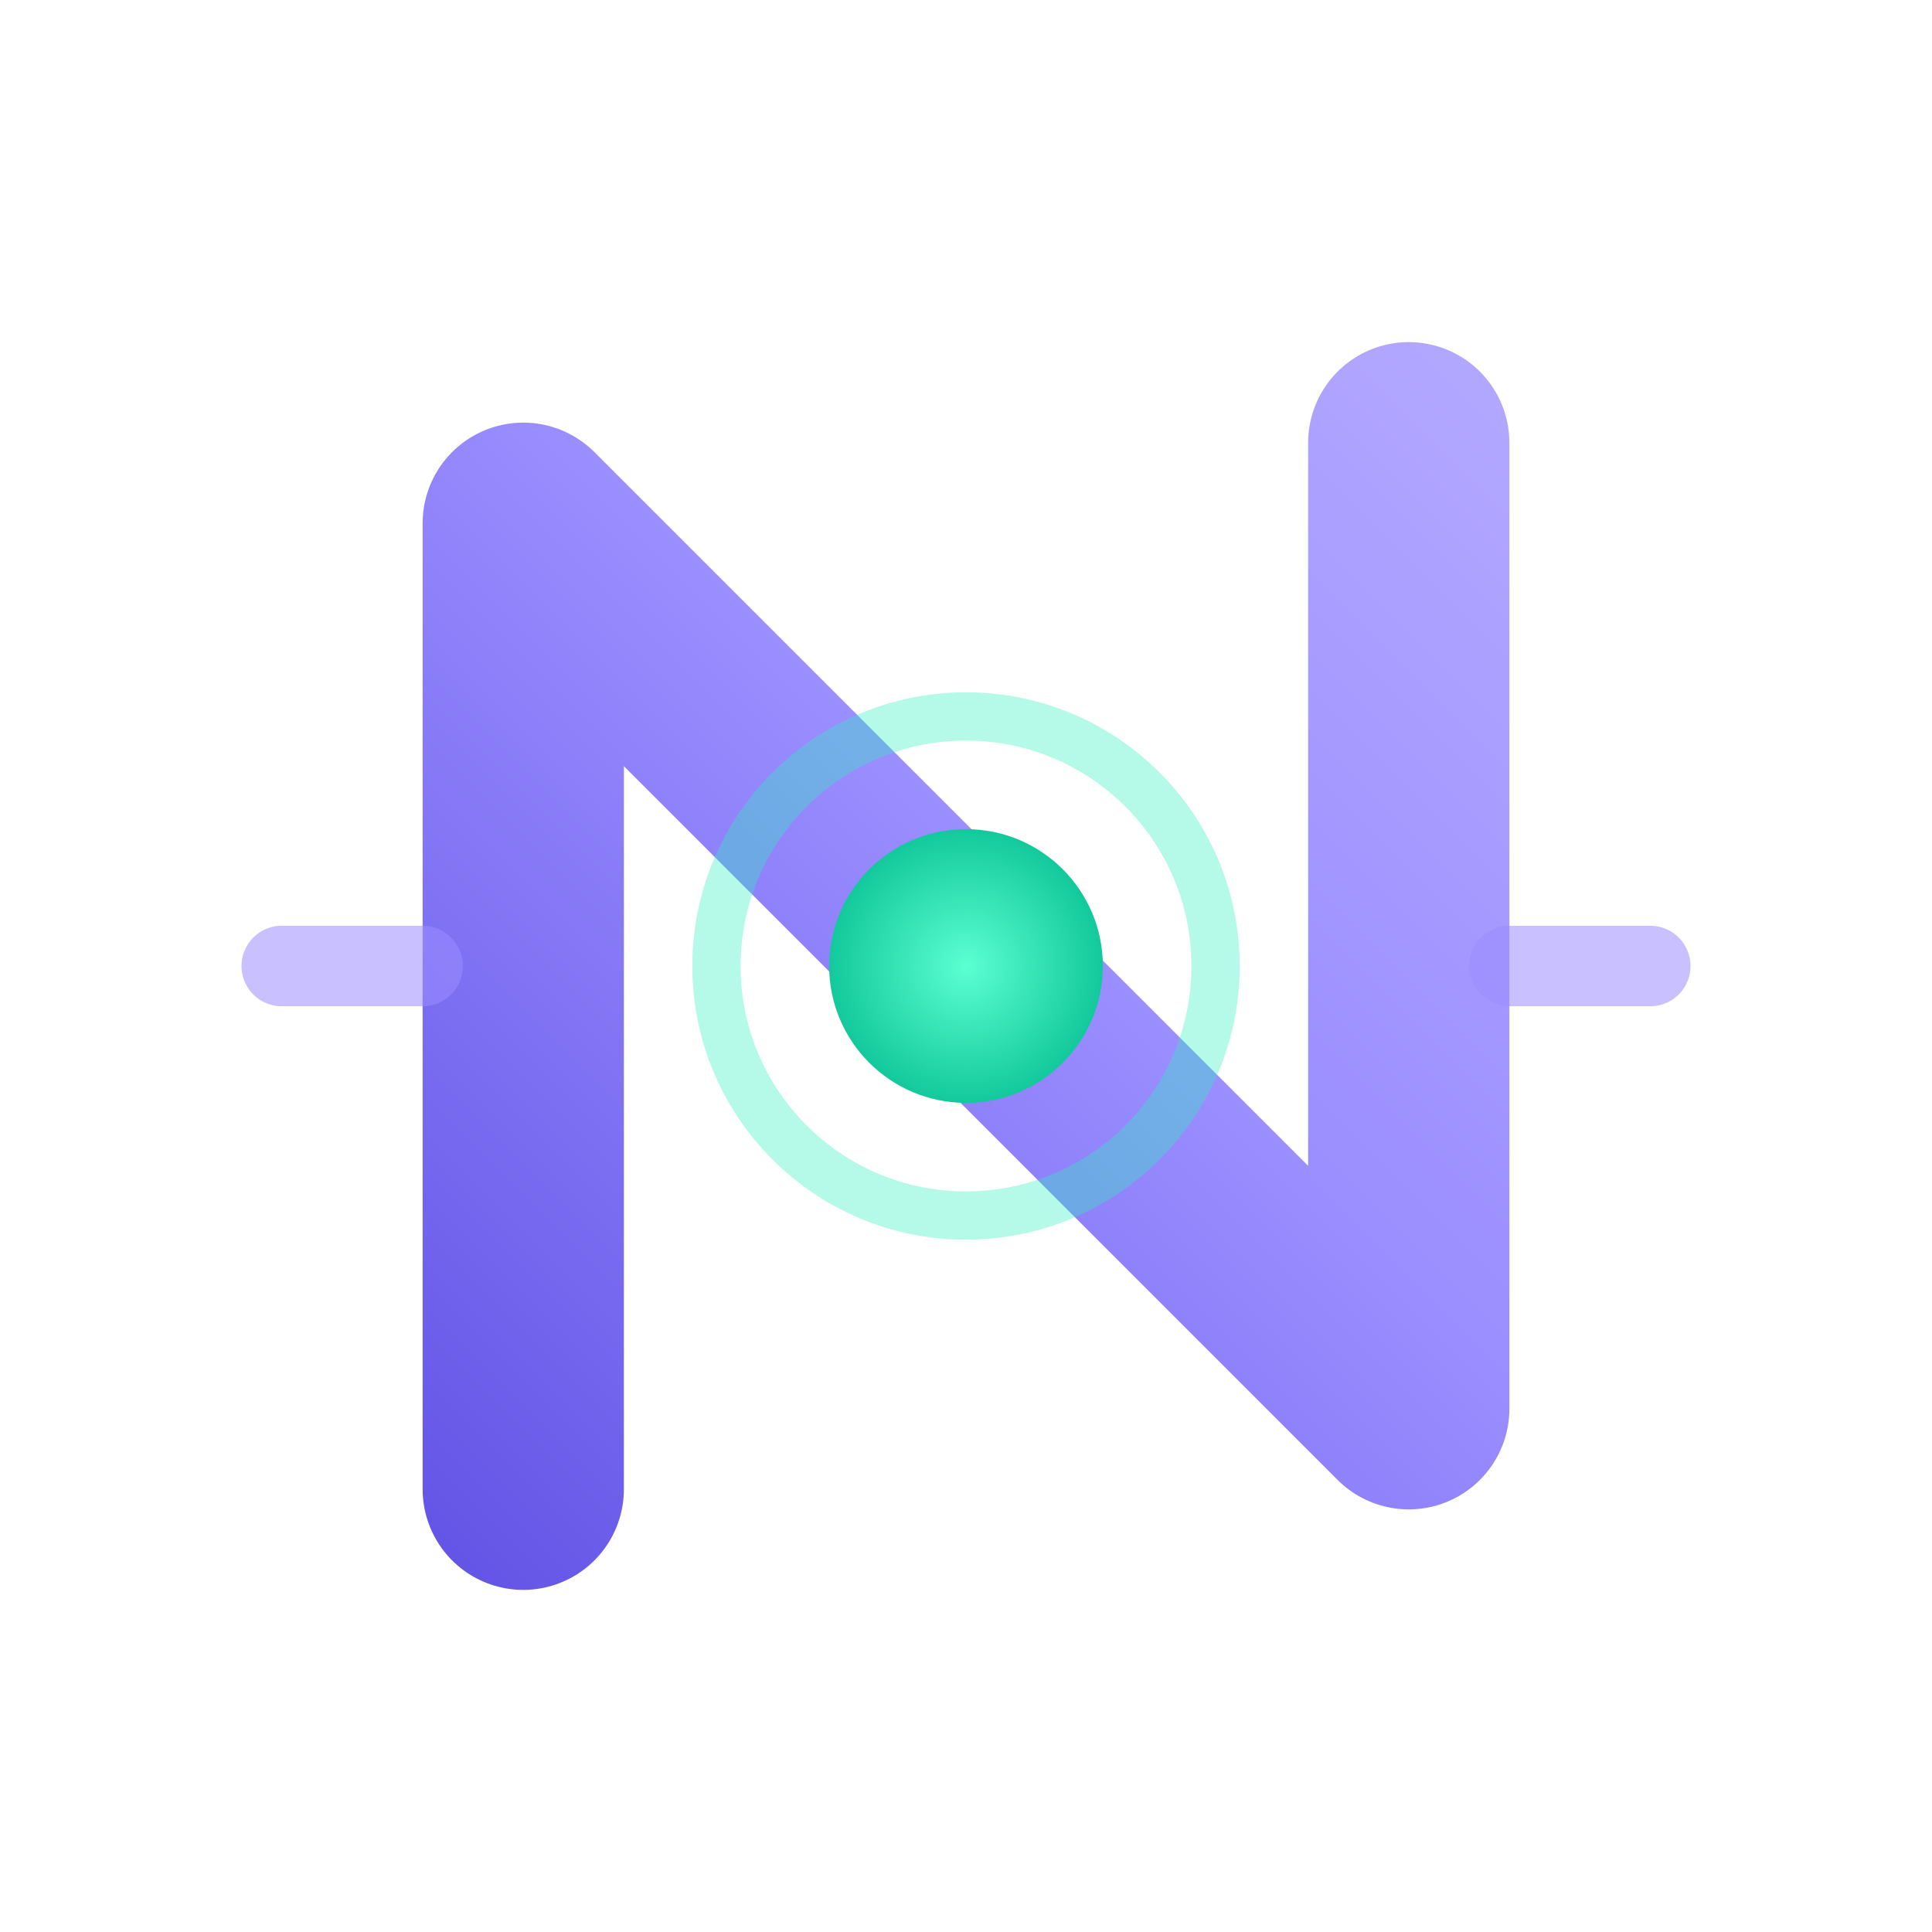
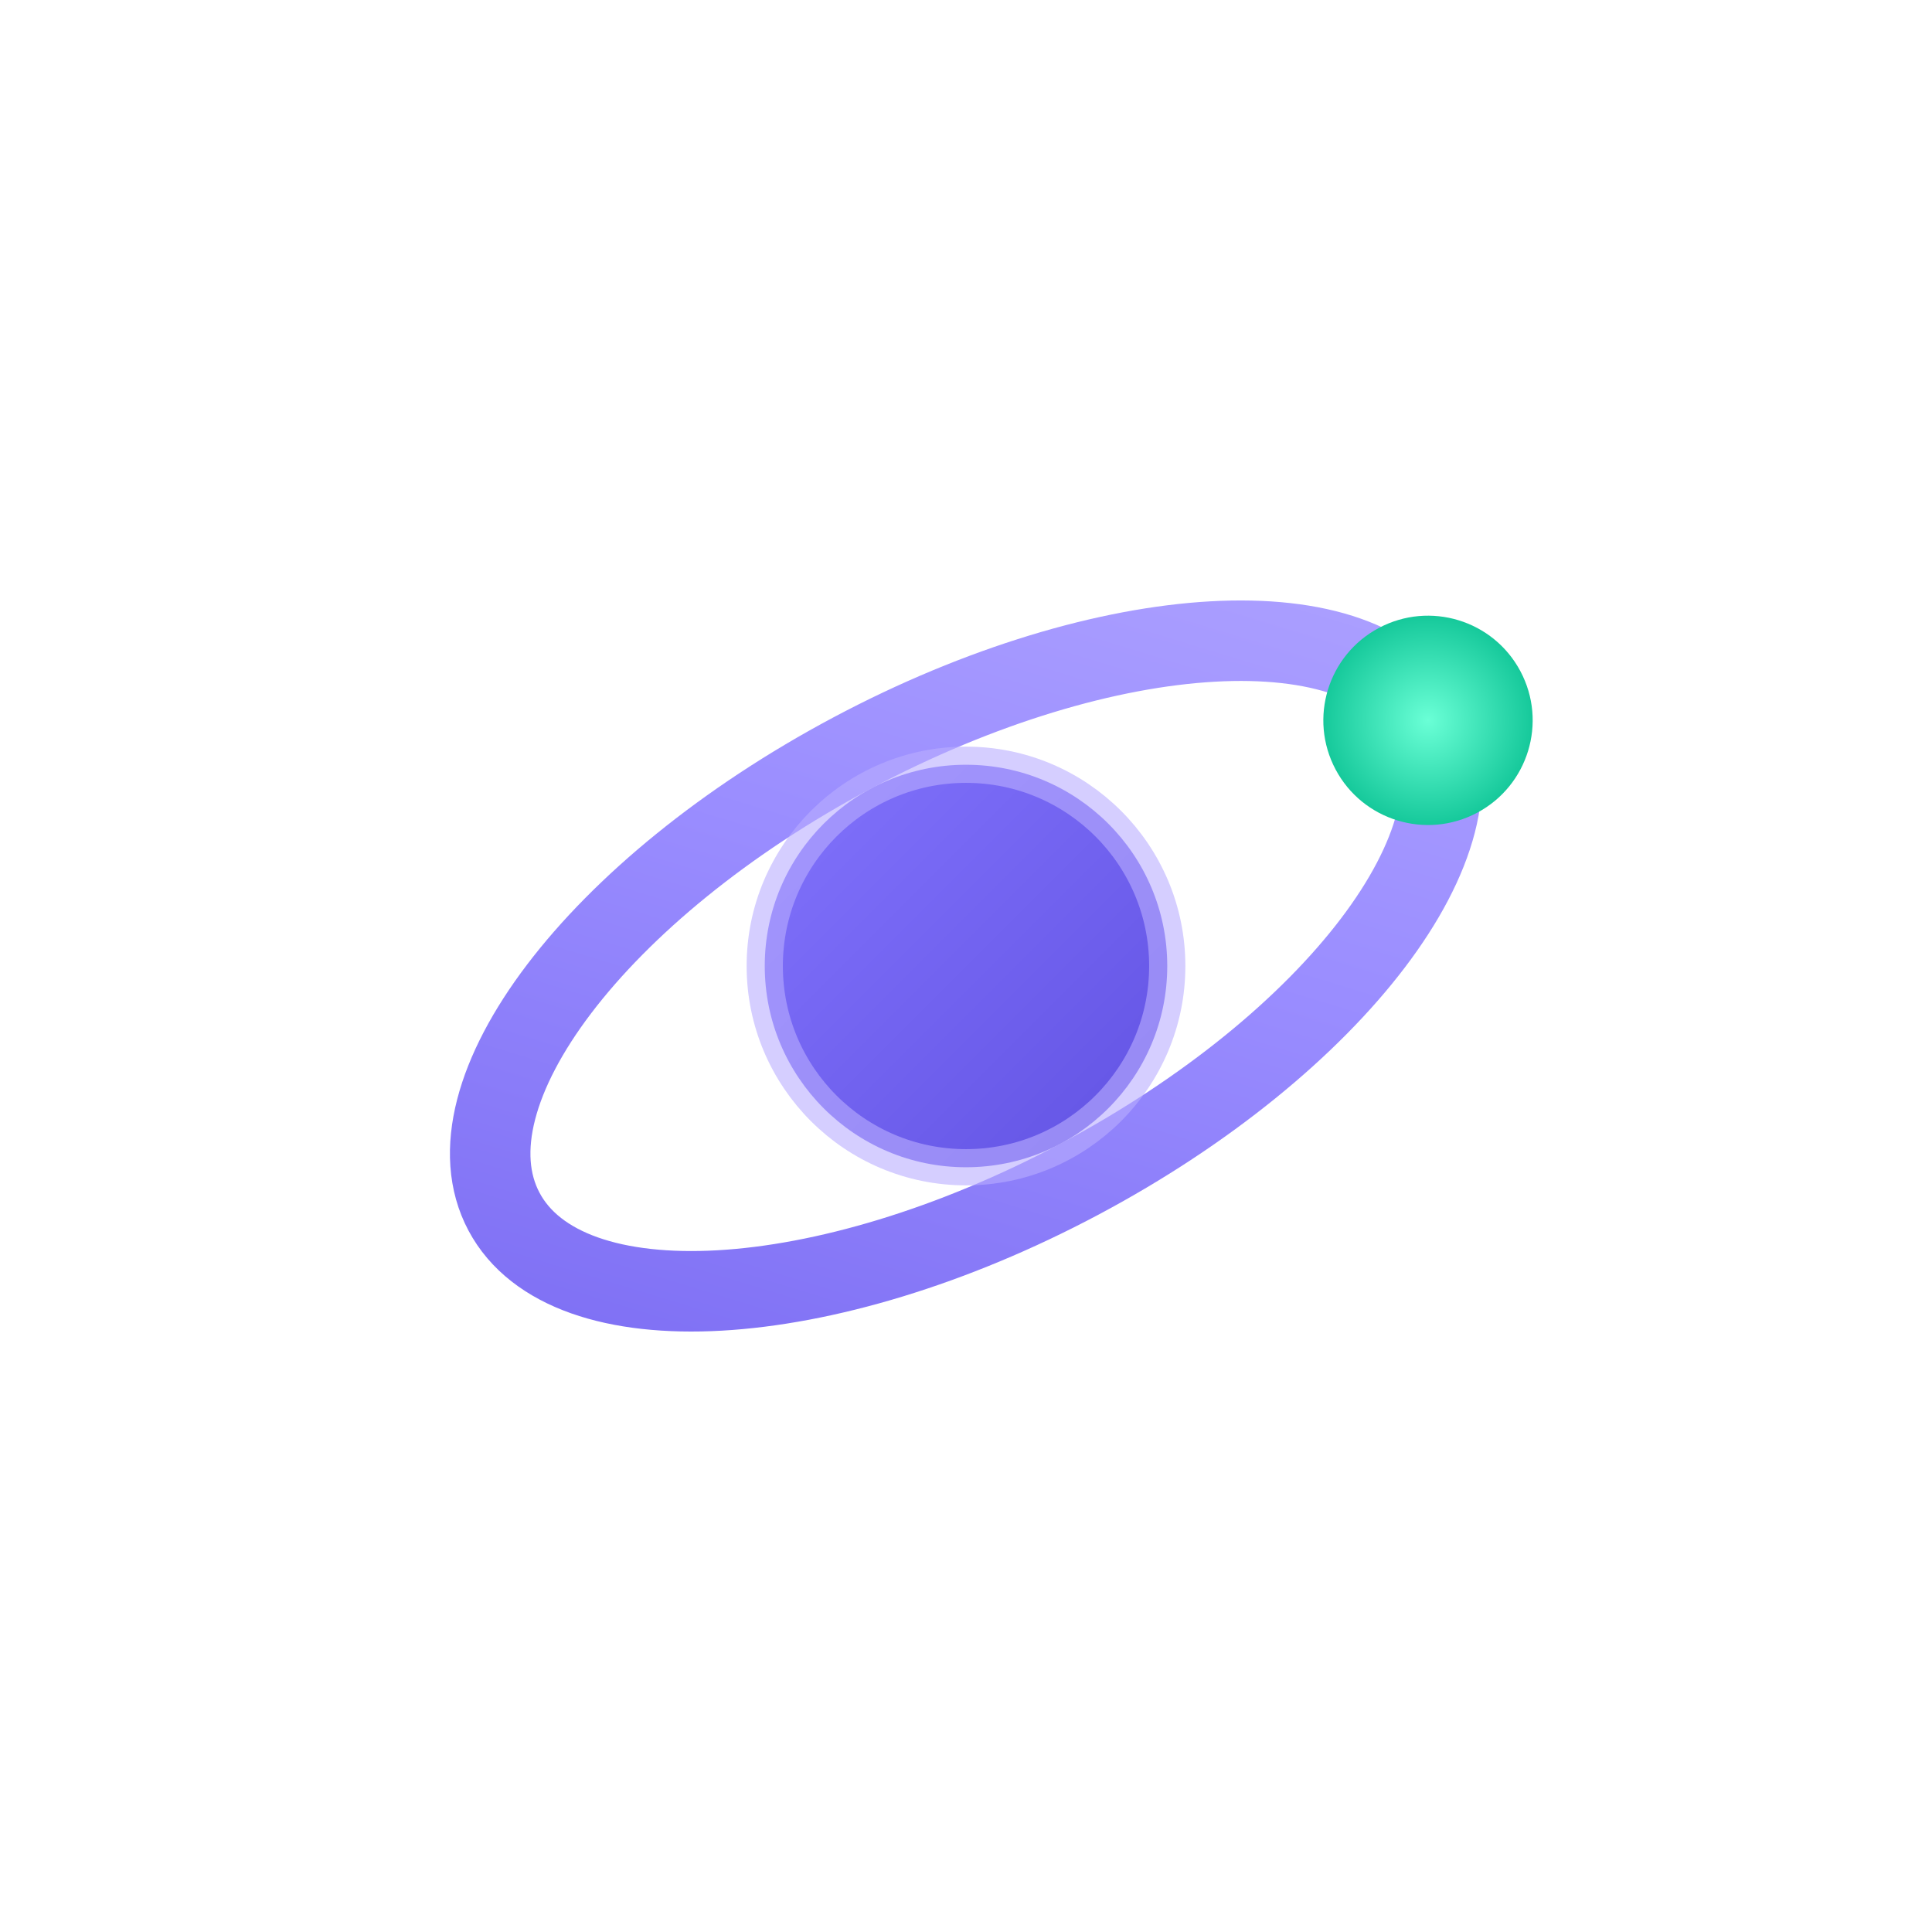
<svg xmlns="http://www.w3.org/2000/svg" width="48" height="48" viewBox="0 0 48 48" fill="none" role="img" aria-label="Noxis">
  <defs>
-     <linearGradient id="nx-stroke" x1="10" y1="38" x2="38" y2="10" gradientUnits="userSpaceOnUse">
-       <stop stop-color="#6354E6" />
+     <linearGradient id="nx-vio" x1="10" y1="38" x2="38" y2="10" gradientUnits="userSpaceOnUse">
+       <stop stop-color="#6F5FEE" />
      <stop offset="0.55" stop-color="#9A8DFF" />
-       <stop offset="1" stop-color="#B3A8FF" />
+       <stop offset="1" stop-color="#B9AEFF" />
    </linearGradient>
-     <radialGradient id="nx-node" cx="0.5" cy="0.5" r="0.5">
-       <stop stop-color="#5BFFD2" />
-       <stop offset="1" stop-color="#13C99B" />
+     <linearGradient id="nx-core" x1="18" y1="18" x2="30" y2="30" gradientUnits="userSpaceOnUse">
+       <stop stop-color="#8576FF" />
+       <stop offset="1" stop-color="#5E4FE0" />
+     </linearGradient>
+     <radialGradient id="nx-cip" cx="0.5" cy="0.5" r="0.5">
+       <stop stop-color="#6AFFD6" />
+       <stop offset="1" stop-color="#16C99B" />
    </radialGradient>
  </defs>
-   <path d="M13 37 V13 L35 35 V11" stroke="url(#nx-stroke)" stroke-width="5" stroke-linecap="round" stroke-linejoin="round" />
-   <circle cx="24" cy="24" r="3.4" fill="url(#nx-node)" />
-   <circle cx="24" cy="24" r="6.2" stroke="#2BF0BE" stroke-opacity="0.35" stroke-width="1.2" />
-   <path d="M7 24 H10.5" stroke="#9A8DFF" stroke-opacity="0.55" stroke-width="2" stroke-linecap="round" />
-   <path d="M37.5 24 H41" stroke="#9A8DFF" stroke-opacity="0.55" stroke-width="2" stroke-linecap="round" />
+   <g transform="rotate(-28 24 24)">
+     <ellipse cx="24" cy="24" rx="13" ry="6" stroke="url(#nx-vio)" stroke-width="2" fill="none" />
+     <circle cx="37" cy="24" r="2.6" fill="url(#nx-cip)" />
+   </g>
+   <circle cx="24" cy="24" r="5" fill="url(#nx-core)" />
+   <circle cx="24" cy="24" r="5" stroke="#B9AEFF" stroke-opacity="0.6" stroke-width="0.9" />
</svg>
